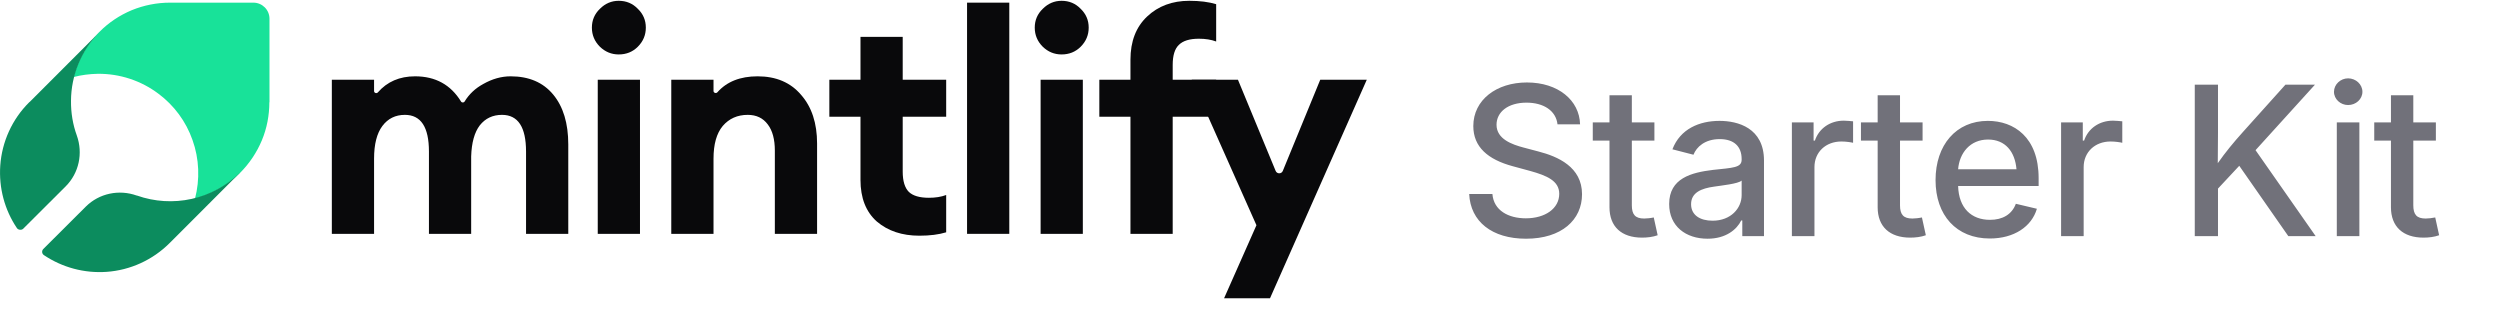
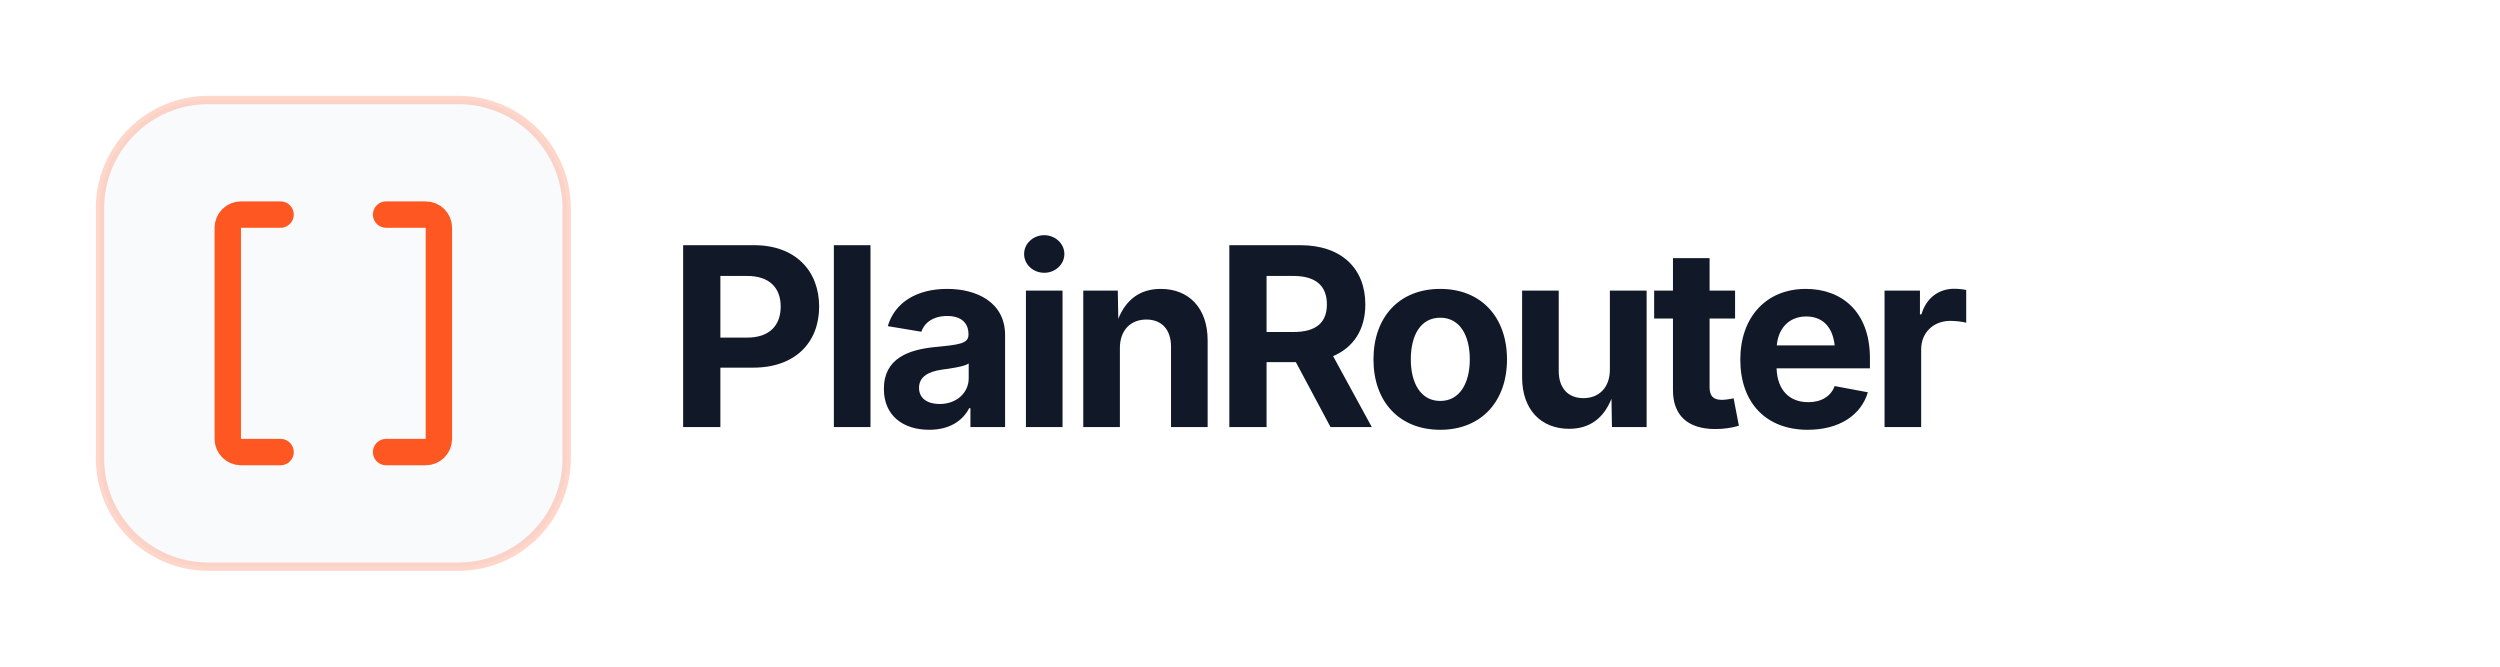
- <svg xmlns="http://www.w3.org/2000/svg" width="180" height="23" viewBox="0 0 180 23" fill="none">
-   <path d="M91.44 21.476H88.133L90.464 16.216L85.802 5.74H89.132L91.847 12.307C91.943 12.536 92.268 12.536 92.362 12.306L95.058 5.74H98.409L91.44 21.476Z" fill="#09090B" />
-   <path d="M81.393 16.837V8.403H79.152V5.74H81.393V4.297C81.393 2.98 81.792 1.944 82.592 1.19C83.391 0.435 84.404 0.058 85.633 0.058C86.387 0.058 87.031 0.139 87.564 0.302V2.988C87.208 2.854 86.794 2.788 86.32 2.788C85.655 2.788 85.174 2.936 84.878 3.232C84.582 3.513 84.434 3.994 84.434 4.674V5.74H87.564V8.403H84.434V16.837H81.393Z" fill="#09090B" />
-   <path d="M76.433 3.92C75.915 3.92 75.463 3.735 75.079 3.365C74.694 2.98 74.502 2.521 74.502 1.989C74.502 1.456 74.694 1.005 75.079 0.635C75.463 0.25 75.915 0.058 76.433 0.058C76.98 0.058 77.438 0.25 77.809 0.635C78.193 1.005 78.386 1.456 78.386 1.989C78.386 2.521 78.193 2.98 77.809 3.365C77.438 3.735 76.98 3.92 76.433 3.92ZM74.924 16.837V5.74H77.964V16.837H74.924Z" fill="#09090B" />
-   <path d="M69.628 16.837V0.191H72.669V16.837H69.628Z" fill="#09090B" />
-   <path d="M66.194 16.97C64.951 16.97 63.93 16.63 63.131 15.949C62.347 15.254 61.955 14.255 61.955 12.953V8.403H59.713V5.74H61.955V2.655H64.995V5.74H68.125V8.403H64.995V12.354C64.995 13.034 65.143 13.523 65.439 13.819C65.735 14.1 66.216 14.24 66.882 14.24C67.355 14.24 67.769 14.174 68.125 14.04V16.726C67.592 16.889 66.948 16.97 66.194 16.97Z" fill="#09090B" />
-   <path d="M48.332 16.837V5.74H51.373V6.551C51.373 6.688 51.559 6.748 51.65 6.646C52.328 5.879 53.293 5.495 54.546 5.495C55.878 5.495 56.921 5.939 57.676 6.827C58.445 7.7 58.83 8.869 58.83 10.334V16.837H55.789V10.844C55.789 10.03 55.619 9.402 55.279 8.958C54.939 8.499 54.458 8.27 53.836 8.27C53.096 8.27 52.497 8.536 52.038 9.069C51.594 9.601 51.373 10.386 51.373 11.421V16.837H48.332Z" fill="#09090B" />
-   <path d="M44.547 3.92C44.029 3.92 43.578 3.735 43.193 3.365C42.809 2.98 42.616 2.521 42.616 1.989C42.616 1.456 42.809 1.005 43.193 0.635C43.578 0.25 44.029 0.058 44.547 0.058C45.095 0.058 45.553 0.25 45.923 0.635C46.308 1.005 46.5 1.456 46.5 1.989C46.5 2.521 46.308 2.98 45.923 3.365C45.553 3.735 45.095 3.92 44.547 3.92ZM43.038 16.837V5.74H46.079V16.837H43.038Z" fill="#09090B" />
-   <path d="M37.875 16.837V10.911C37.875 9.15 37.298 8.27 36.144 8.27C35.478 8.27 34.945 8.521 34.546 9.024C34.161 9.527 33.954 10.275 33.924 11.266V16.837H30.884V10.911C30.884 9.15 30.306 8.27 29.152 8.27C28.472 8.27 27.932 8.536 27.532 9.069C27.133 9.601 26.933 10.386 26.933 11.421V16.837H23.892V5.74H26.933V6.559C26.933 6.695 27.116 6.755 27.206 6.652C27.878 5.881 28.771 5.495 29.885 5.495C31.349 5.495 32.452 6.1 33.193 7.309C33.252 7.404 33.395 7.403 33.454 7.307C33.774 6.78 34.219 6.361 34.79 6.05C35.441 5.68 36.099 5.495 36.765 5.495C38.082 5.495 39.103 5.932 39.828 6.805C40.553 7.678 40.916 8.876 40.916 10.4V16.837H37.875Z" fill="#09090B" />
-   <path d="M19.403 7.362V1.35C19.403 0.705 18.879 0.191 18.244 0.191H12.235C11.291 0.191 10.357 0.378 9.487 0.733C8.618 1.098 7.824 1.621 7.16 2.295L7.114 2.341C6.235 3.23 5.609 4.333 5.291 5.548C5.861 5.399 6.45 5.324 7.039 5.314C8.609 5.296 10.151 5.801 11.403 6.745C12.534 7.586 13.394 8.746 13.861 10.083C14.347 11.438 14.403 12.916 14.039 14.309C15.244 13.991 16.356 13.364 17.244 12.486L17.291 12.439C17.954 11.775 18.487 10.98 18.851 10.111C19.216 9.241 19.393 8.306 19.393 7.362H19.403Z" fill="#18E299" />
-   <path d="M5.112 7.26C5.121 5.416 5.857 3.646 7.151 2.324L2.151 7.326C2.133 7.344 2.114 7.354 2.095 7.372C0.876 8.583 0.14 10.204 0.019 11.918C-0.092 13.52 0.327 15.103 1.22 16.426C1.306 16.552 1.537 16.593 1.667 16.472L4.73 13.417C5.689 12.458 5.987 11.033 5.531 9.757C5.242 8.965 5.103 8.117 5.112 7.26Z" fill="#0C8C5E" />
-   <path d="M17.262 12.44C16.303 13.38 15.102 14.032 13.799 14.321C12.486 14.61 11.127 14.526 9.861 14.079C9.861 14.079 9.851 14.079 9.842 14.079C8.567 13.622 7.142 13.921 6.183 14.871L3.12 17.926C2.99 18.056 3.009 18.27 3.167 18.373C4.489 19.258 6.072 19.686 7.673 19.574C9.386 19.453 10.997 18.717 12.216 17.497L12.263 17.451L17.262 12.449V12.44Z" fill="#0C8C5E" />
-   <text x="105" y="17" font-family="Inter, ui-sans-serif, system-ui, -apple-system, sans-serif" font-size="15" font-weight="500" fill="#71717A" letter-spacing="-0.01em">Starter Kit</text>
+ <svg xmlns="http://www.w3.org/2000/svg" width="1200" height="320" viewBox="0 0 1200 320" role="img" aria-labelledby="title description">
+   <rect x="48" y="48" width="224" height="224" rx="52" fill="#f8fafc" stroke="#FF5722" stroke-opacity="0.24" stroke-width="4" />
+   <g transform="translate(84 84) scale(6.333333)" fill="none" stroke="#FF5722" stroke-width="2" stroke-linecap="round" stroke-linejoin="round">
+     <path d="M16 3h3a1 1 0 0 1 1 1v16a1 1 0 0 1-1 1h-3" />
+     <path d="M8 21H5a1 1 0 0 1-1-1V4a1 1 0 0 1 1-1h3" />
+   </g>
+   <text x="320" y="205" fill="#111827" font-family="Inter, ui-sans-serif, system-ui, -apple-system, BlinkMacSystemFont, 'Segoe UI', sans-serif" font-size="120" font-weight="700" letter-spacing="-5">PlainRouter</text>
</svg>
